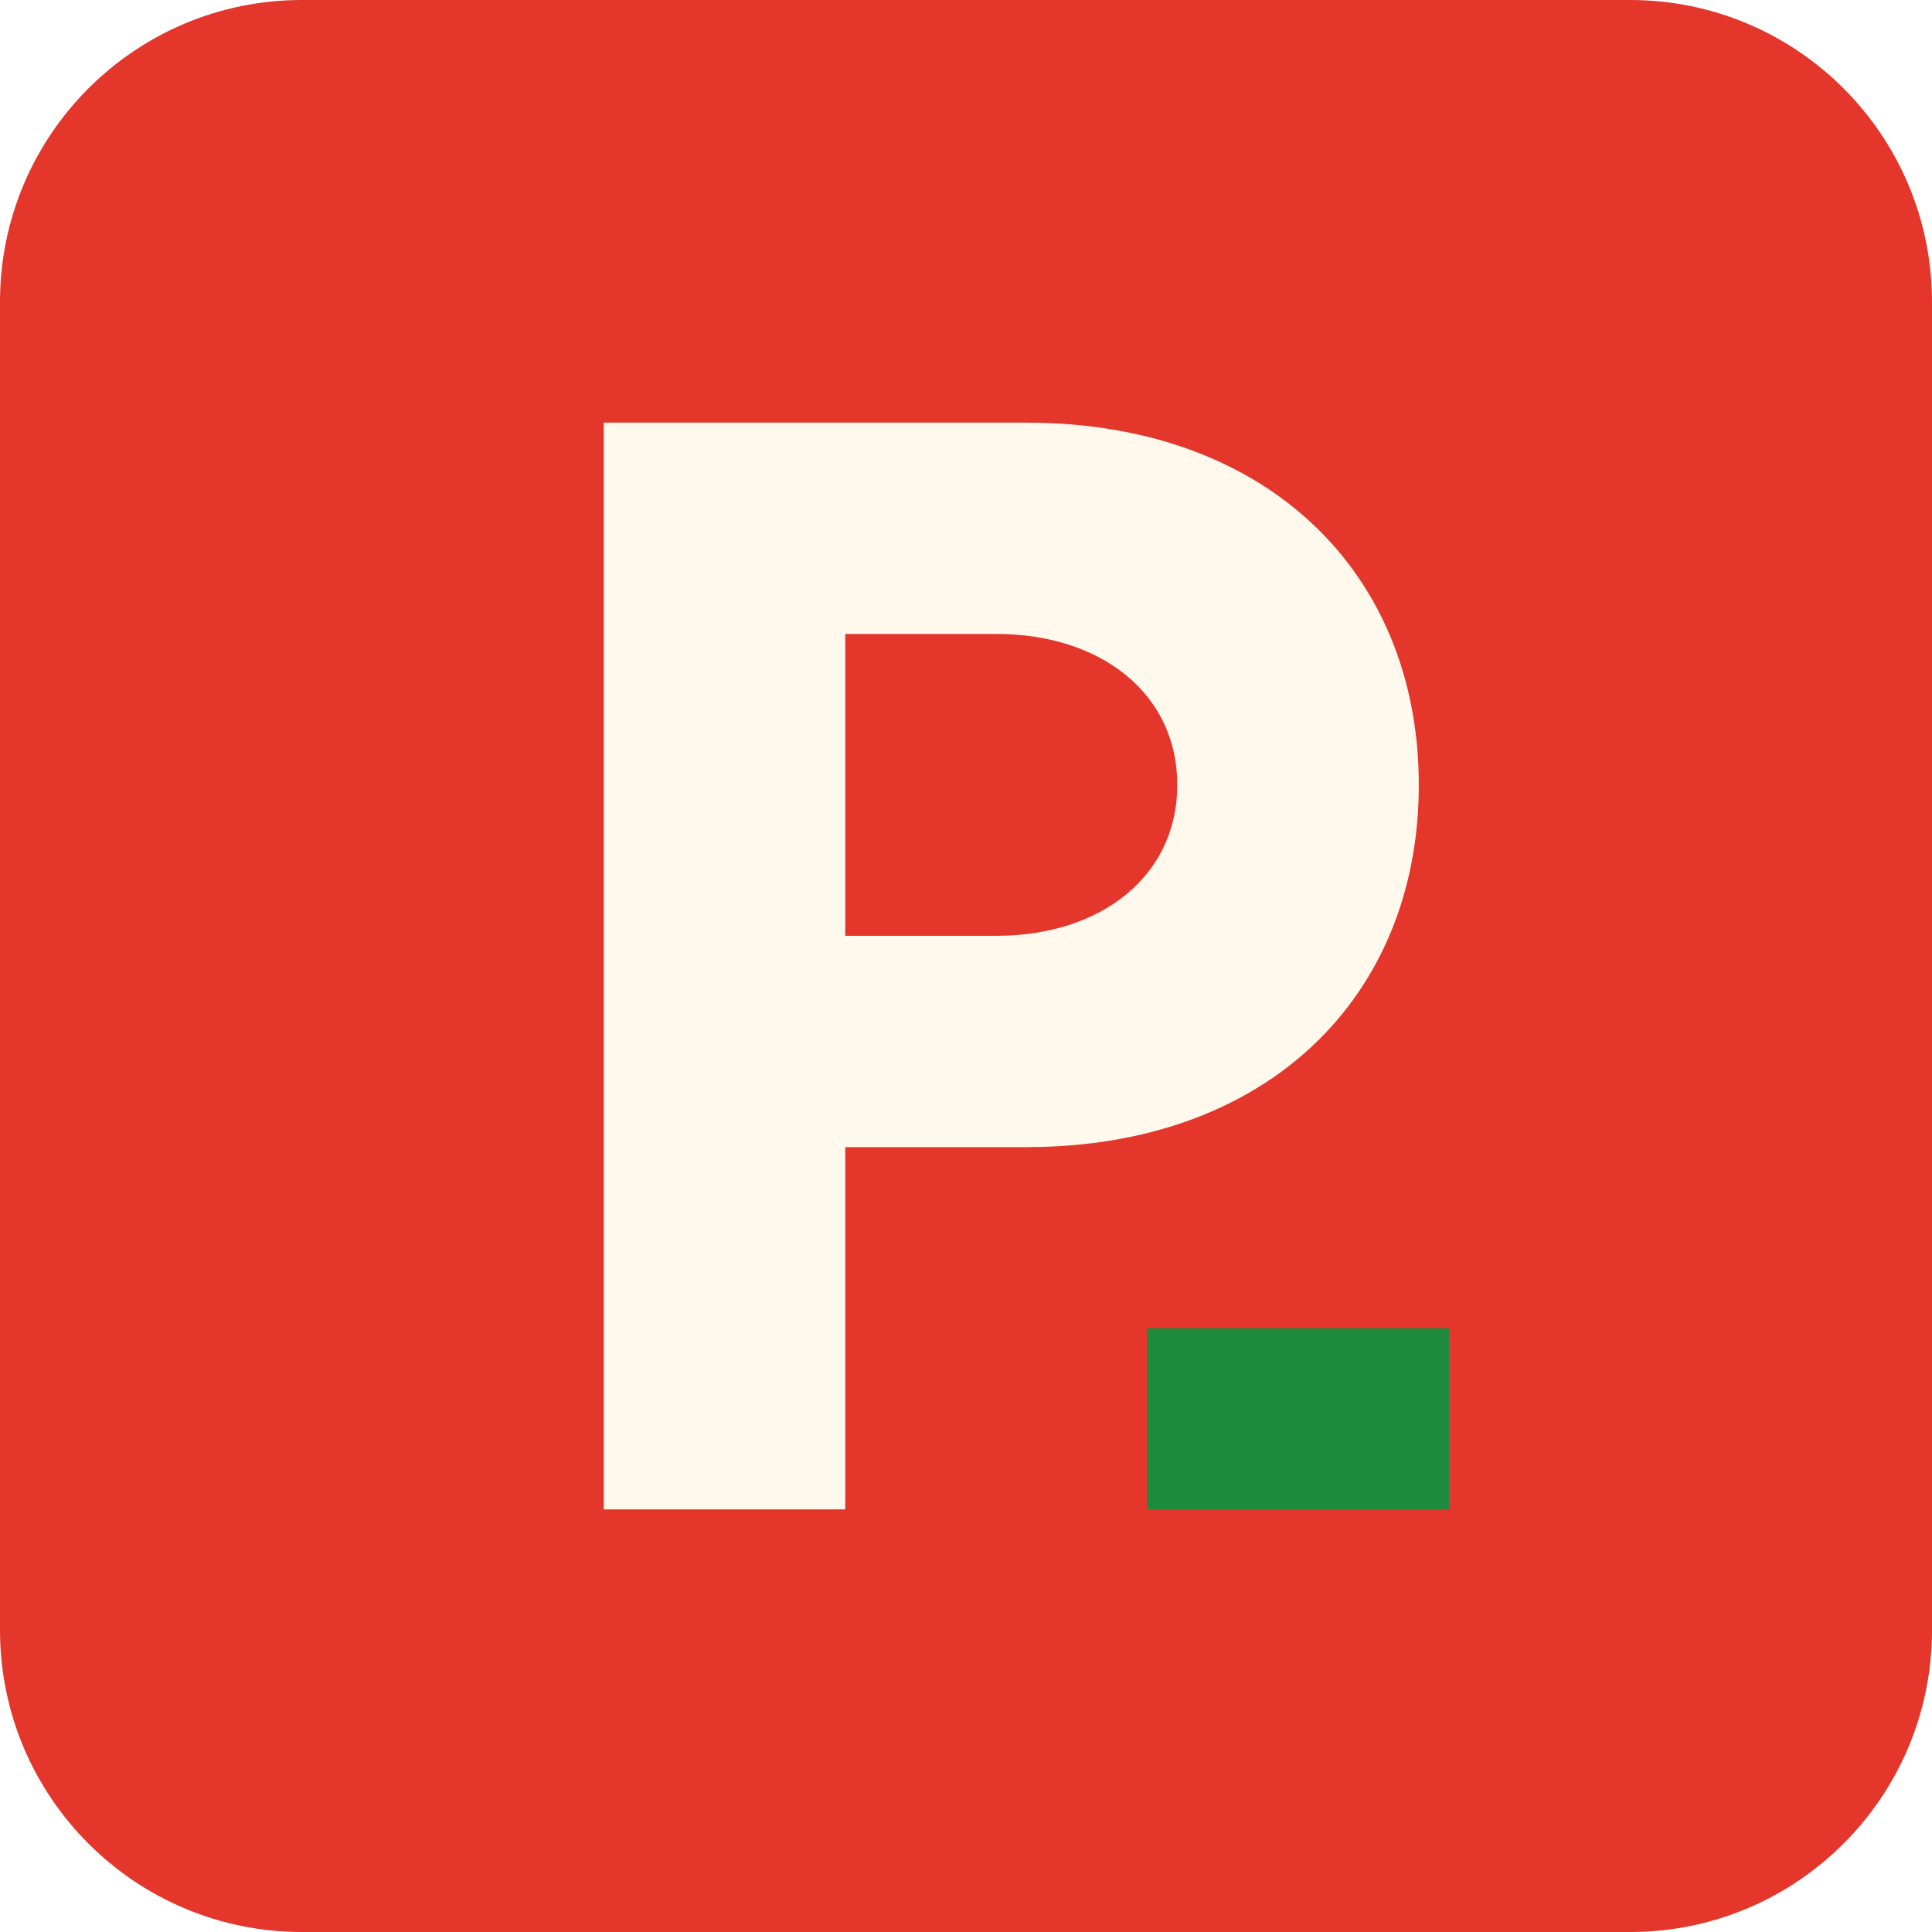
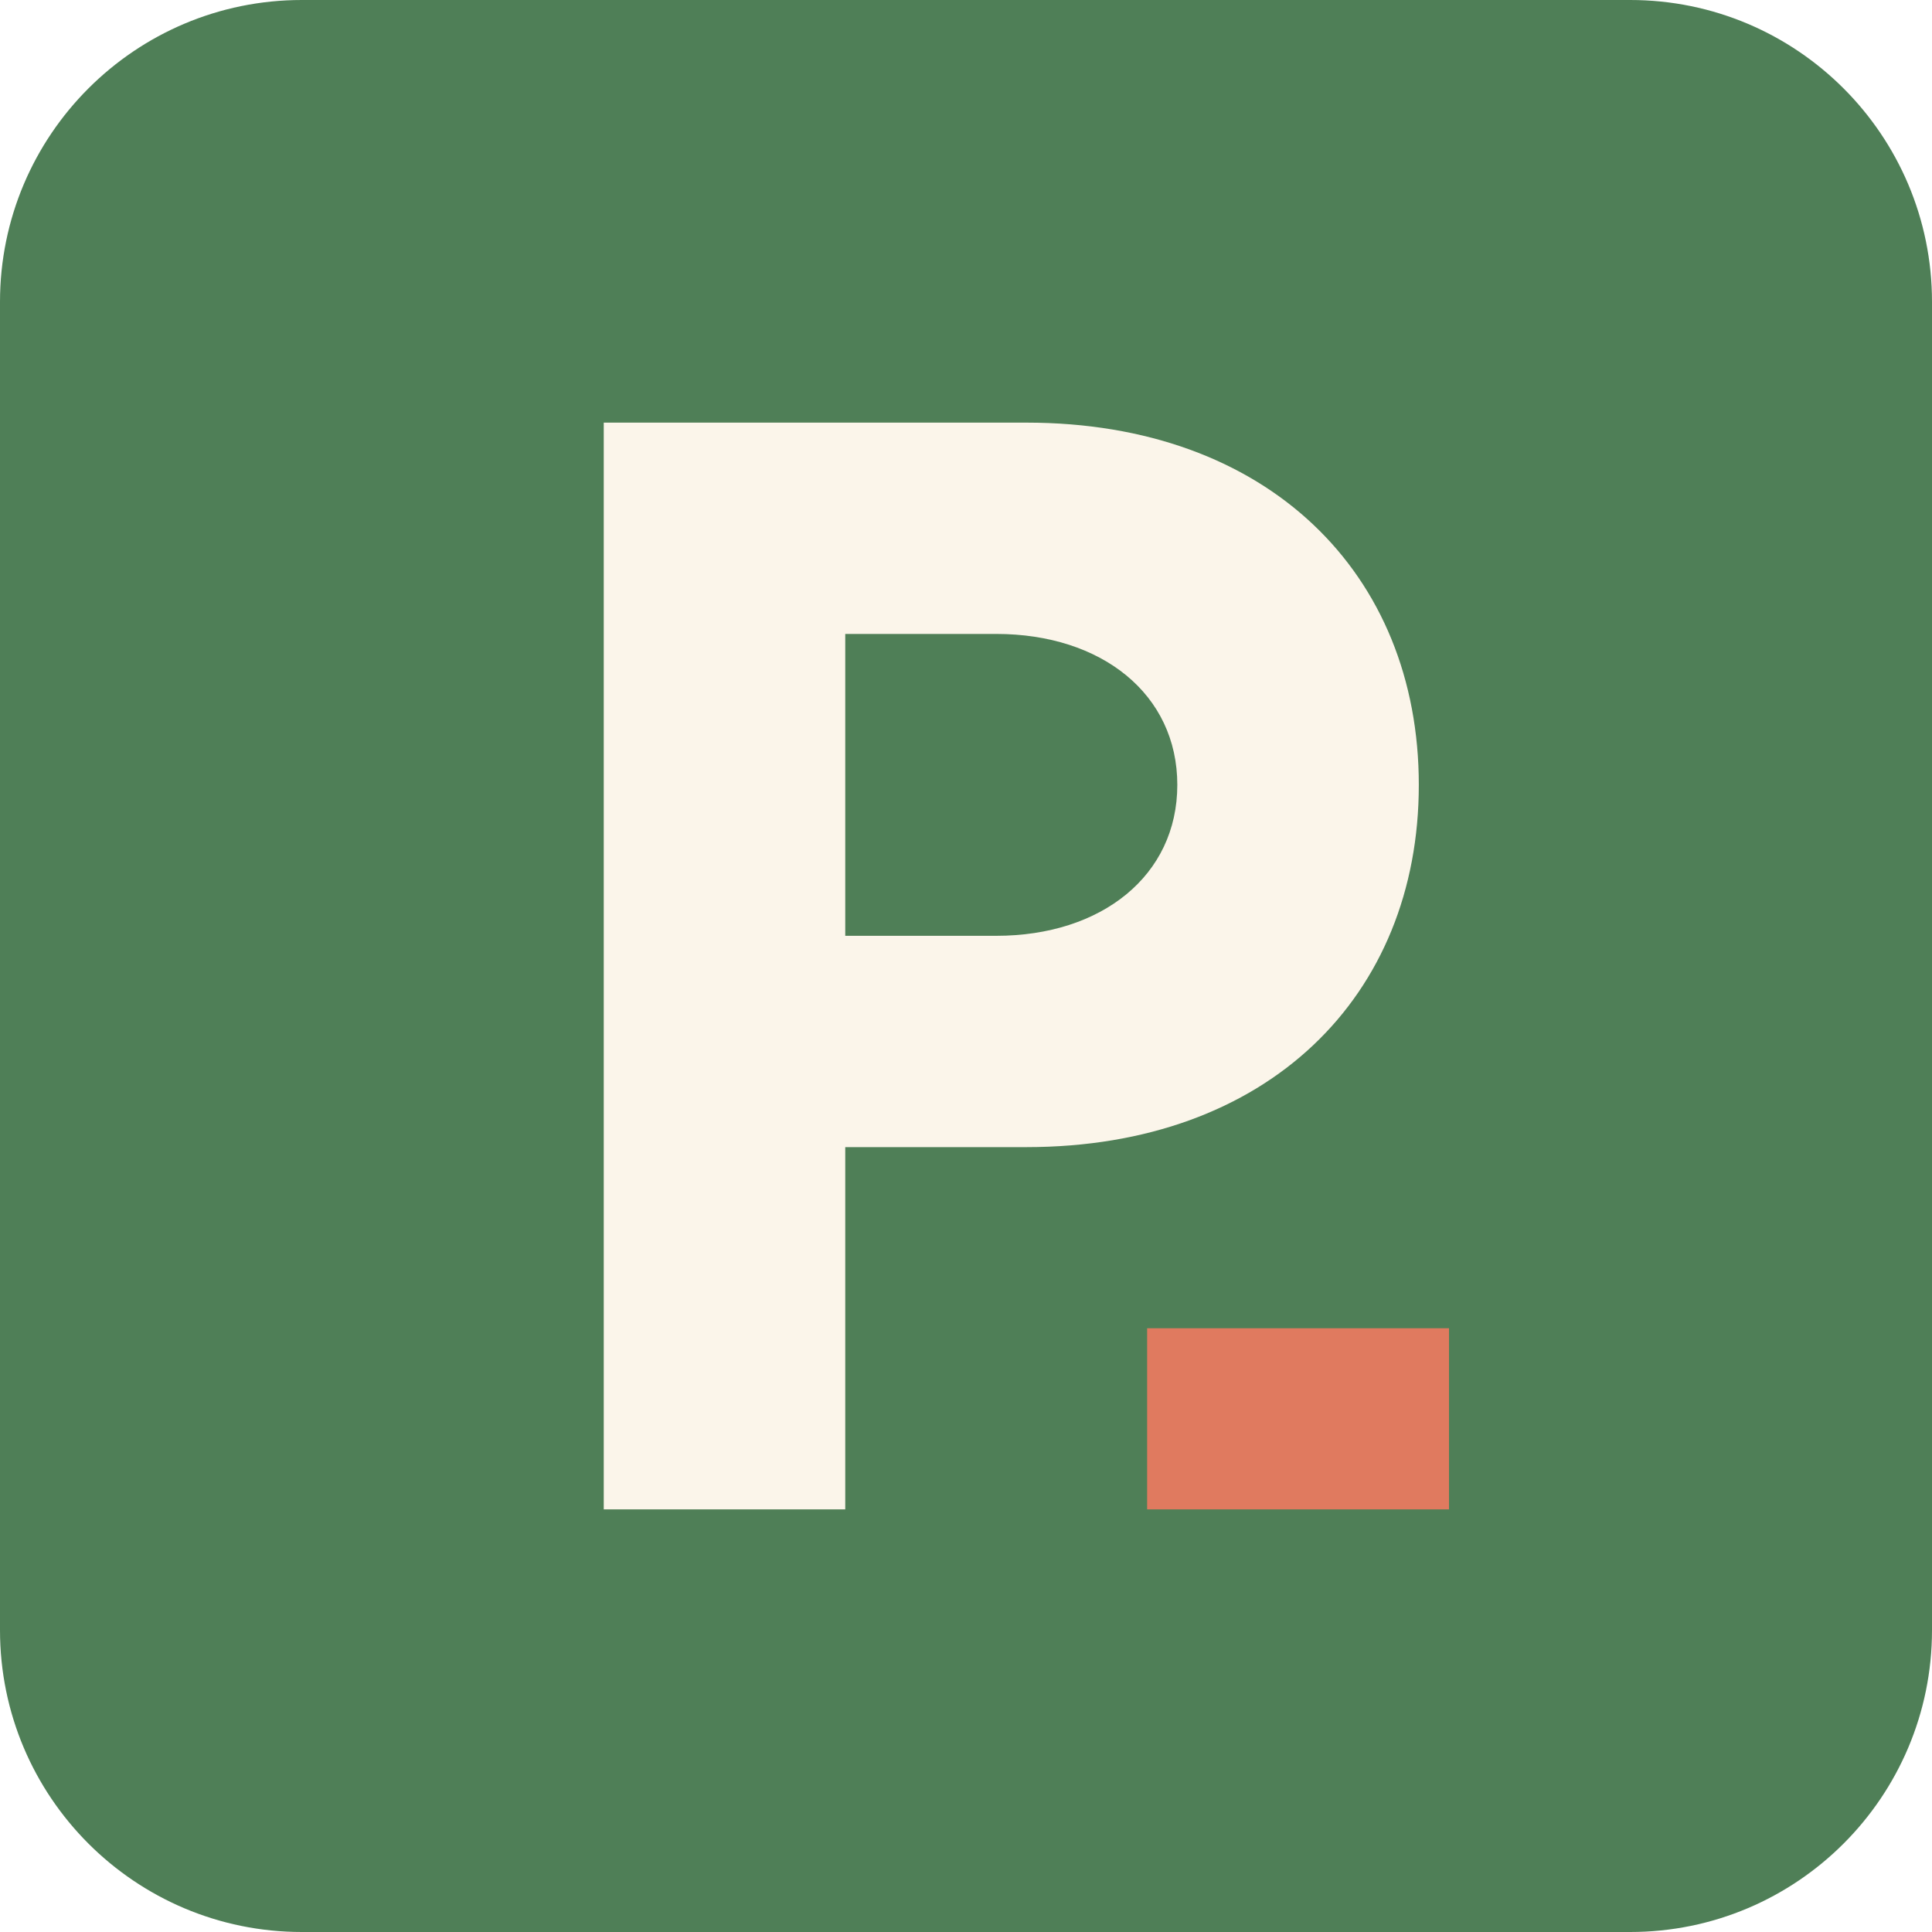
<svg xmlns="http://www.w3.org/2000/svg" viewBox="0 0 64 64">
-   <rect width="64" height="64" rx="10" fill="#E4362B" />
-   <path d="M20 14h14c8 0 13 5 13 12s-5 12-13 12h-6v12h-8z M28 21v10h5c3.5 0 6-2 6-5s-2.5-5-6-5z" fill="#FFF8EC" fill-rule="evenodd" />
-   <rect x="38" y="44" width="10" height="6" fill="#1E8A3E" />
+   <rect width="64" height="64" rx="10" fill="#4F7F57" />
+   <path d="M20 14h14c8 0 13 5 13 12s-5 12-13 12h-6v12h-8z M28 21v10h5c3.5 0 6-2 6-5s-2.5-5-6-5z" fill="#FBF5EA" fill-rule="evenodd" />
+   <rect x="38" y="44" width="10" height="6" fill="#E07A5F" />
</svg>
